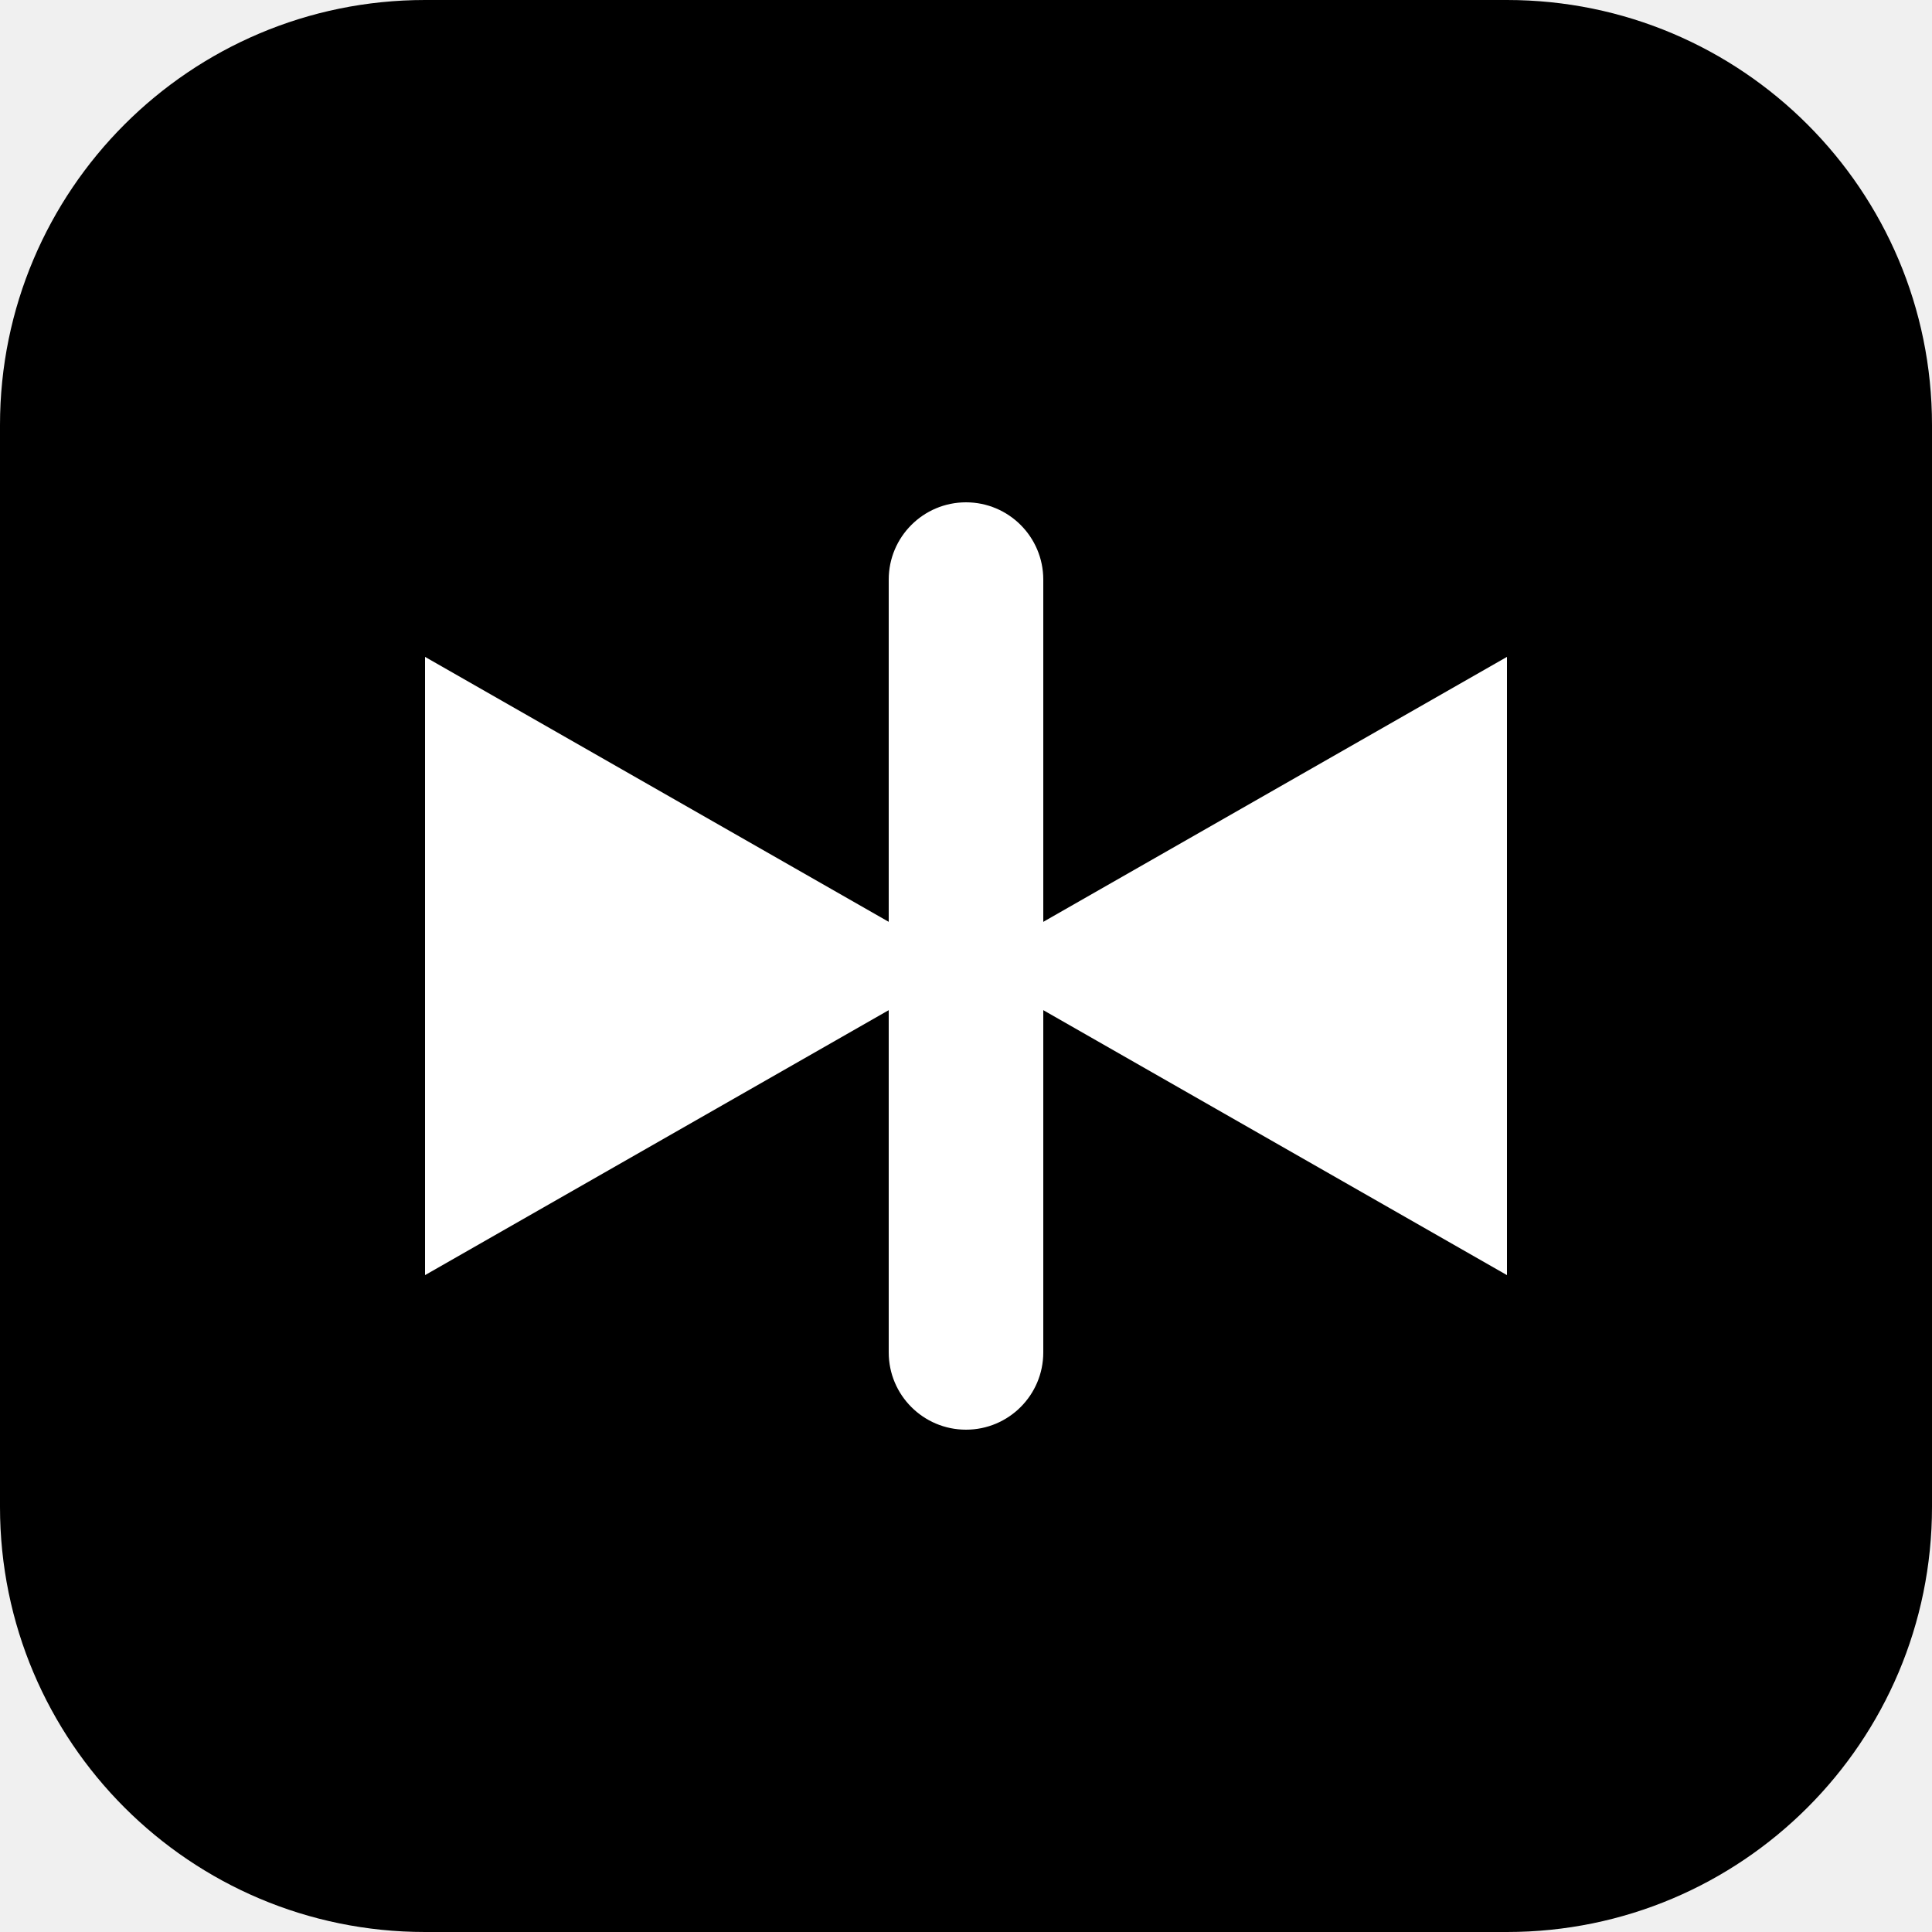
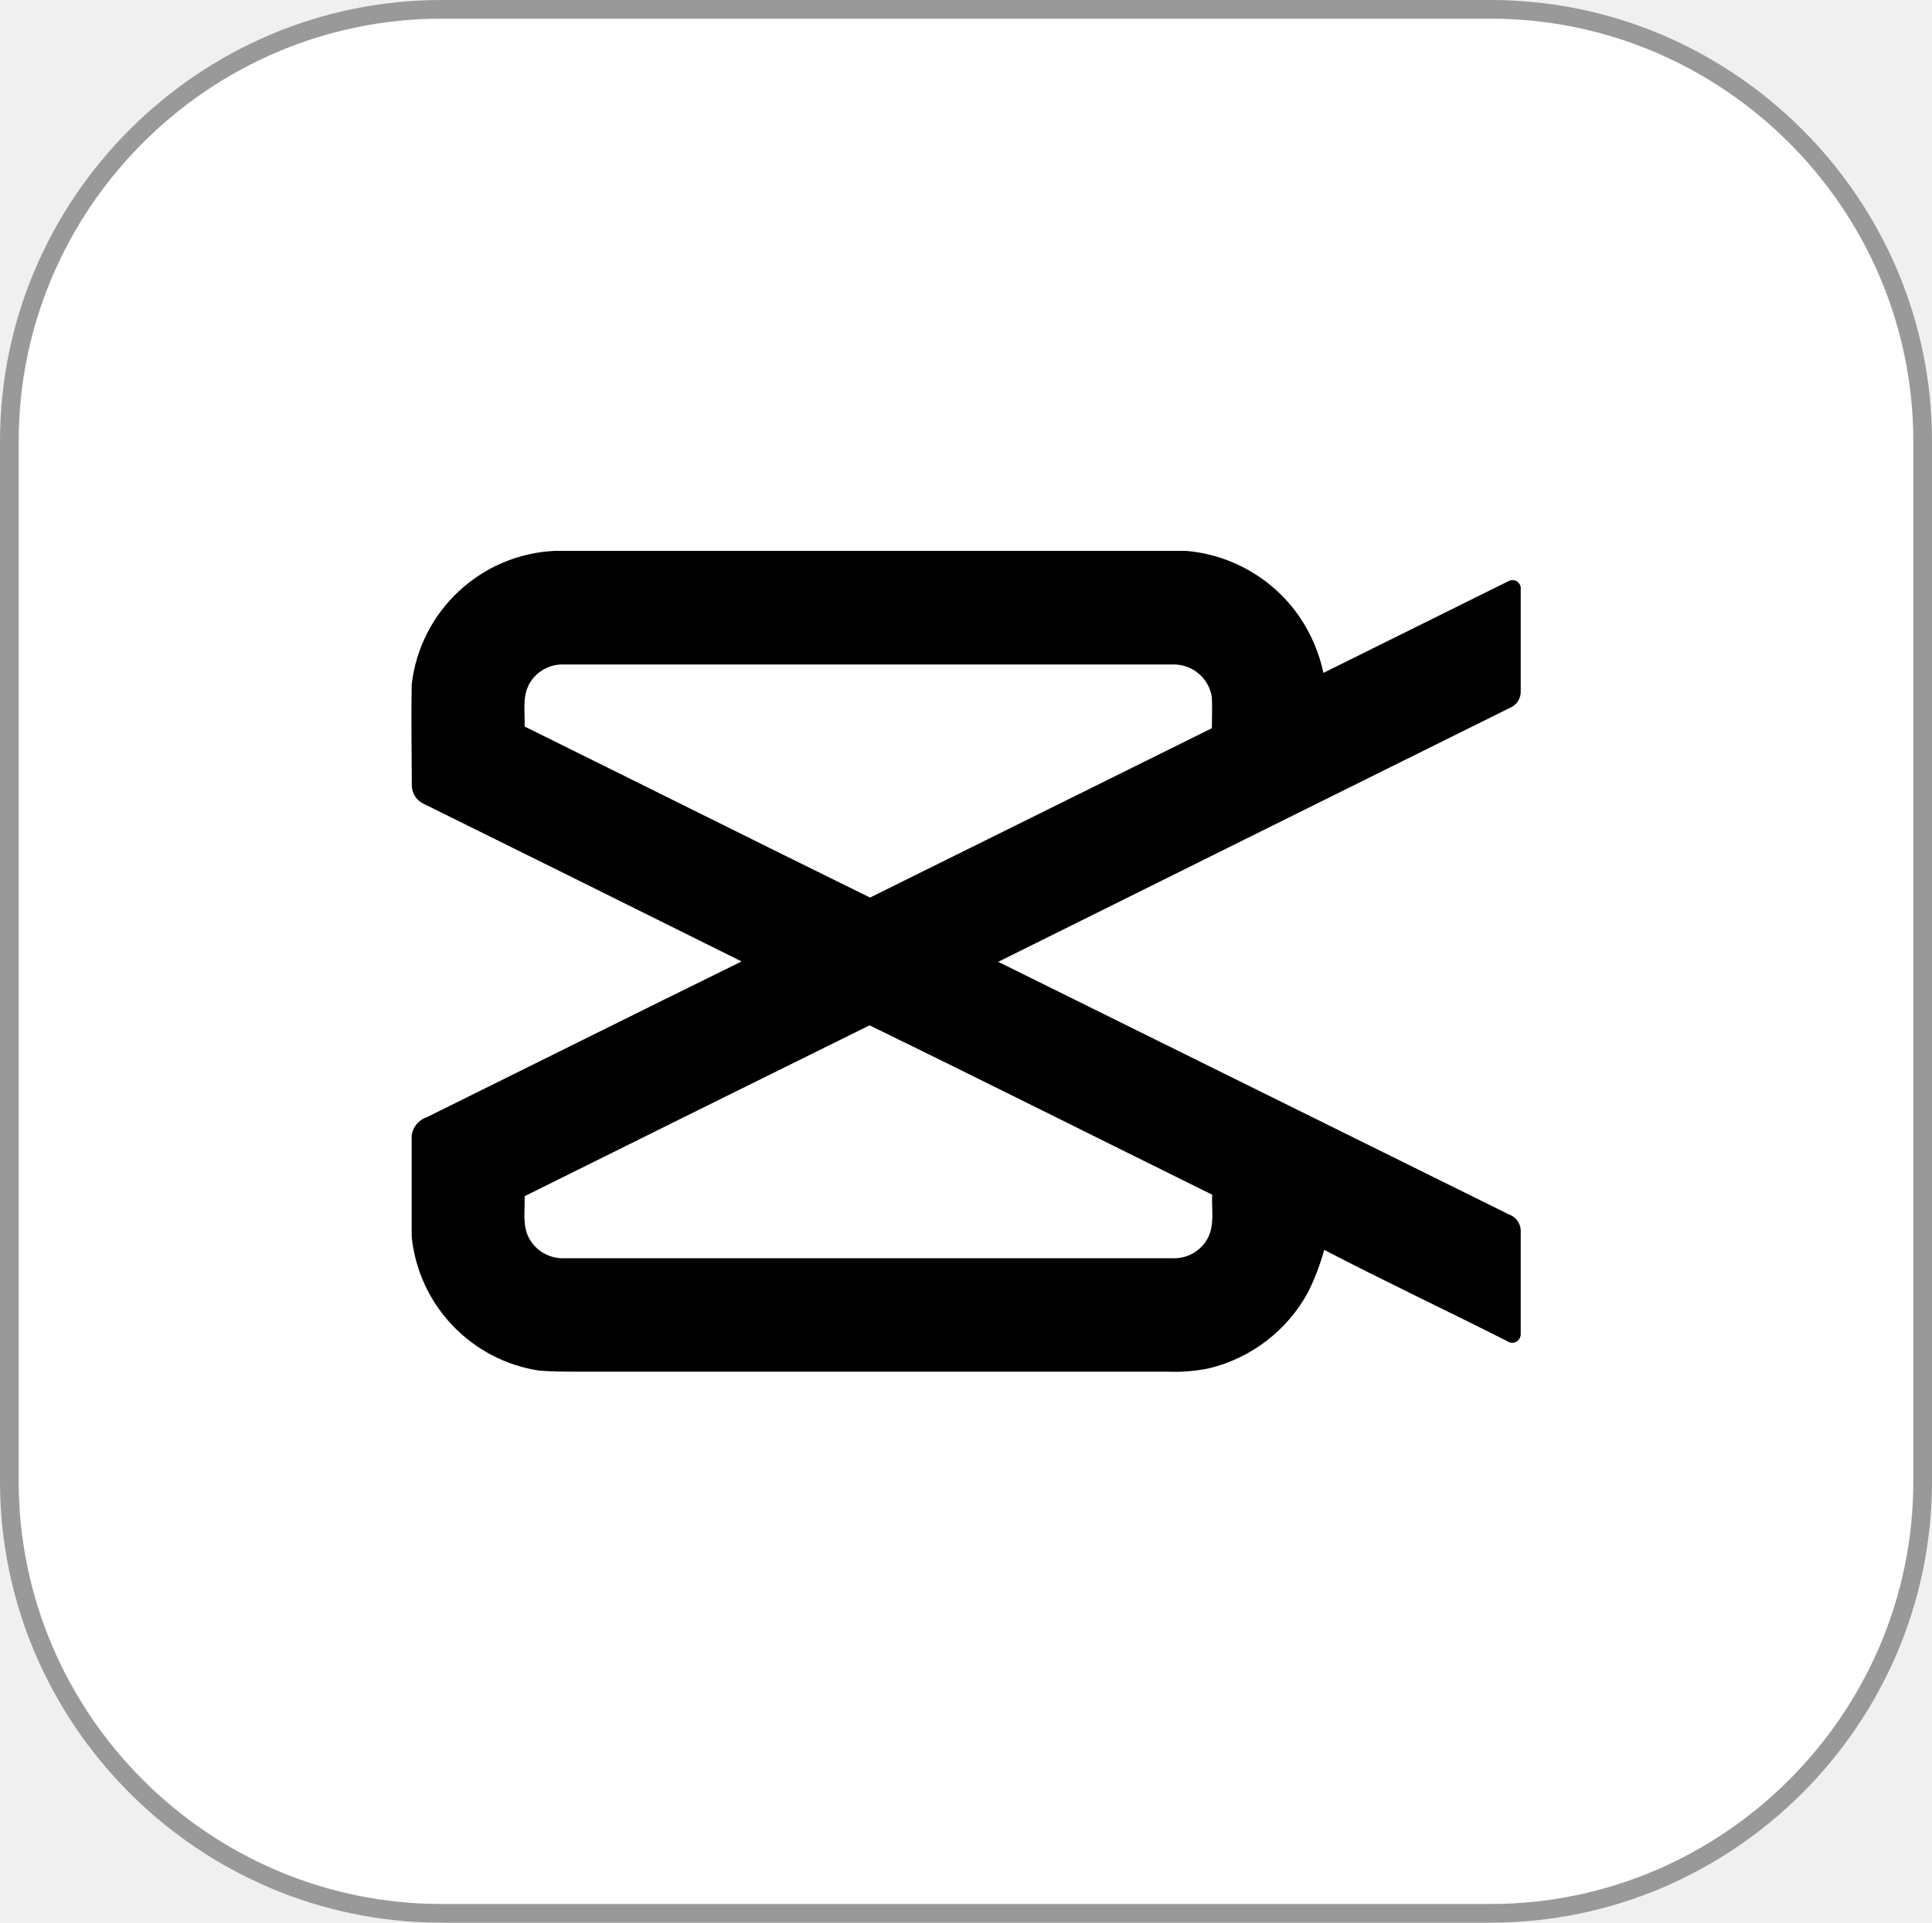
- <svg xmlns="http://www.w3.org/2000/svg" viewBox="0 0 100 100" width="100%" height="100%">
-   <rect width="100" height="100" rx="22" fill="#000000" />
-   <path fill="#FFFFFF" d="M22 34l28 16-28 16V34zm56 0L50 50l28 16V34z" />
-   <rect x="46" y="26" width="8" height="48" rx="4" fill="#FFFFFF" />
+ <svg xmlns="http://www.w3.org/2000/svg" shape-rendering="geometricPrecision" text-rendering="geometricPrecision" image-rendering="optimizeQuality" fill-rule="evenodd" clip-rule="evenodd" viewBox="0 0 512 509.659">
+   <path fill="#fff" d="M116.971 2.475h278.058c62.971 0 114.494 51.522 114.494 114.494v275.722c0 62.971-51.523 114.493-114.494 114.493H116.971c-62.972 0-114.494-51.522-114.494-114.493V116.969c0-62.972 51.522-114.494 114.494-114.494z" />
+   <path fill="#999" fill-rule="nonzero" d="M116.97-.001h278.06C459.366-.001 512 52.633 512 116.969v275.722c0 64.335-52.634 116.969-116.97 116.969H116.97C52.636 509.66 0 457.026 0 392.691V116.969C0 52.633 52.636-.001 116.97-.001zm278.06 4.953H116.97C55.364 4.952 4.953 55.363 4.953 116.969v275.722c0 61.605 50.411 112.017 112.017 112.017h278.06c61.607 0 112.017-50.411 112.017-112.017V116.969c0-61.607-50.41-112.017-112.017-112.017z" />
+   <path fill="#fff" fill-rule="nonzero" d="M109.095 181.505c-.123 8.897 0 17.813 0 26.71a5.41 5.41 0 003.225 4.917 23898.407 23898.407 0 0084.108 41.646c-27.832 13.672-55.563 27.526-83.353 41.259a5.938 5.938 0 00-4.081 4.876v26.771c1.854 18.195 15.823 32.817 33.913 35.503 3.509.326 7.02.266 10.529.266l155.85.001a45.08 45.08 0 0011.224-.92 40.825 40.825 0 0026.137-20.015 63.699 63.699 0 004.288-11.226c15.997 8.325 32.341 16.079 48.462 24.179.385.291.857.447 1.343.447a2.266 2.266 0 002.265-2.265v-.016-27.669a4.695 4.695 0 00-3.143-4.079l-135.323-67.112c45.203-22.431 90.412-44.876 135.63-67.335a4.573 4.573 0 002.754-4.082v-27.628a2.183 2.183 0 00-3.142-1.673l-49.135 24.363a42.189 42.189 0 00-6.388-14.917 40.613 40.613 0 00-30.097-17.422l-167.133-.001c-19.615.91-35.688 15.918-37.933 35.424v-.002z" />
+   <path fill="#fff" fill-rule="nonzero" d="M140.049 181.689a10.082 10.082 0 019.345-5.55h161.545l.106-.001c5.066 0 9.368 3.72 10.096 8.734.205 2.714.102 5.428 0 8.162l-90.597 44.891c-30.608-15.018-61.03-30.22-91.535-45.339.142-3.632-.633-7.53 1.04-10.897zM139.009 317.095a24846.007 24846.007 0 0191.351-45.319c30.322 14.773 60.521 29.954 90.802 44.89-.204 3.918.755 8.162-1.305 11.773a10.085 10.085 0 01-8.755 5.08h-.082l-161.605.002-.277.002a10.202 10.202 0 01-9.007-5.411c-1.796-3.386-.98-7.345-1.122-11.017z" />
+   <path fill-rule="nonzero" d="M109.095 181.505c2.223-19.532 18.316-34.578 37.955-35.483l167.194-.001a40.612 40.612 0 0130.095 17.427 42.152 42.152 0 016.39 14.915l49.135-24.364a2.185 2.185 0 013.141 1.674v27.628l.001.096a4.571 4.571 0 01-2.837 4.229 177620.936 177620.936 0 00-135.63 67.336l135.324 66.948a4.695 4.695 0 013.142 4.08v27.685a2.266 2.266 0 01-3.613 1.821c-16.12-8.162-32.464-15.854-48.462-24.18a63.503 63.503 0 01-4.282 11.225 40.813 40.813 0 01-26.098 20.135 44.994 44.994 0 01-11.221.919l-155.833.003c-3.51 0-7.04 0-10.53-.266-18.089-2.705-32.049-17.363-33.869-35.565v-26.77a5.935 5.935 0 014.08-4.879c27.791-13.732 55.521-27.587 83.353-41.258a32412.61 32412.61 0 00-84.17-41.748 5.41 5.41 0 01-3.223-4.918c-.042-8.876-.185-17.792-.042-26.689zm30.975.184c-1.674 3.367-.898 7.263-1.041 10.896 30.608 15.12 60.99 30.321 91.536 45.339 30.185-14.963 60.384-29.927 90.596-44.89 0-2.714.123-5.428 0-8.162a10.203 10.203 0 00-10.096-8.734h-.106l-161.565.001a10.082 10.082 0 00-9.345 5.55h.021zm-1.041 135.406c.142 3.673-.654 7.631 1.122 11.039a10.204 10.204 0 009.284 5.405l161.667.002.081-.001c3.618 0 6.961-1.94 8.754-5.081 2.04-3.57 1.102-7.855 1.305-11.773-30.26-14.936-60.48-30.118-90.801-44.89a43915.126 43915.126 0 00-91.432 45.299h.02z" />
</svg>
